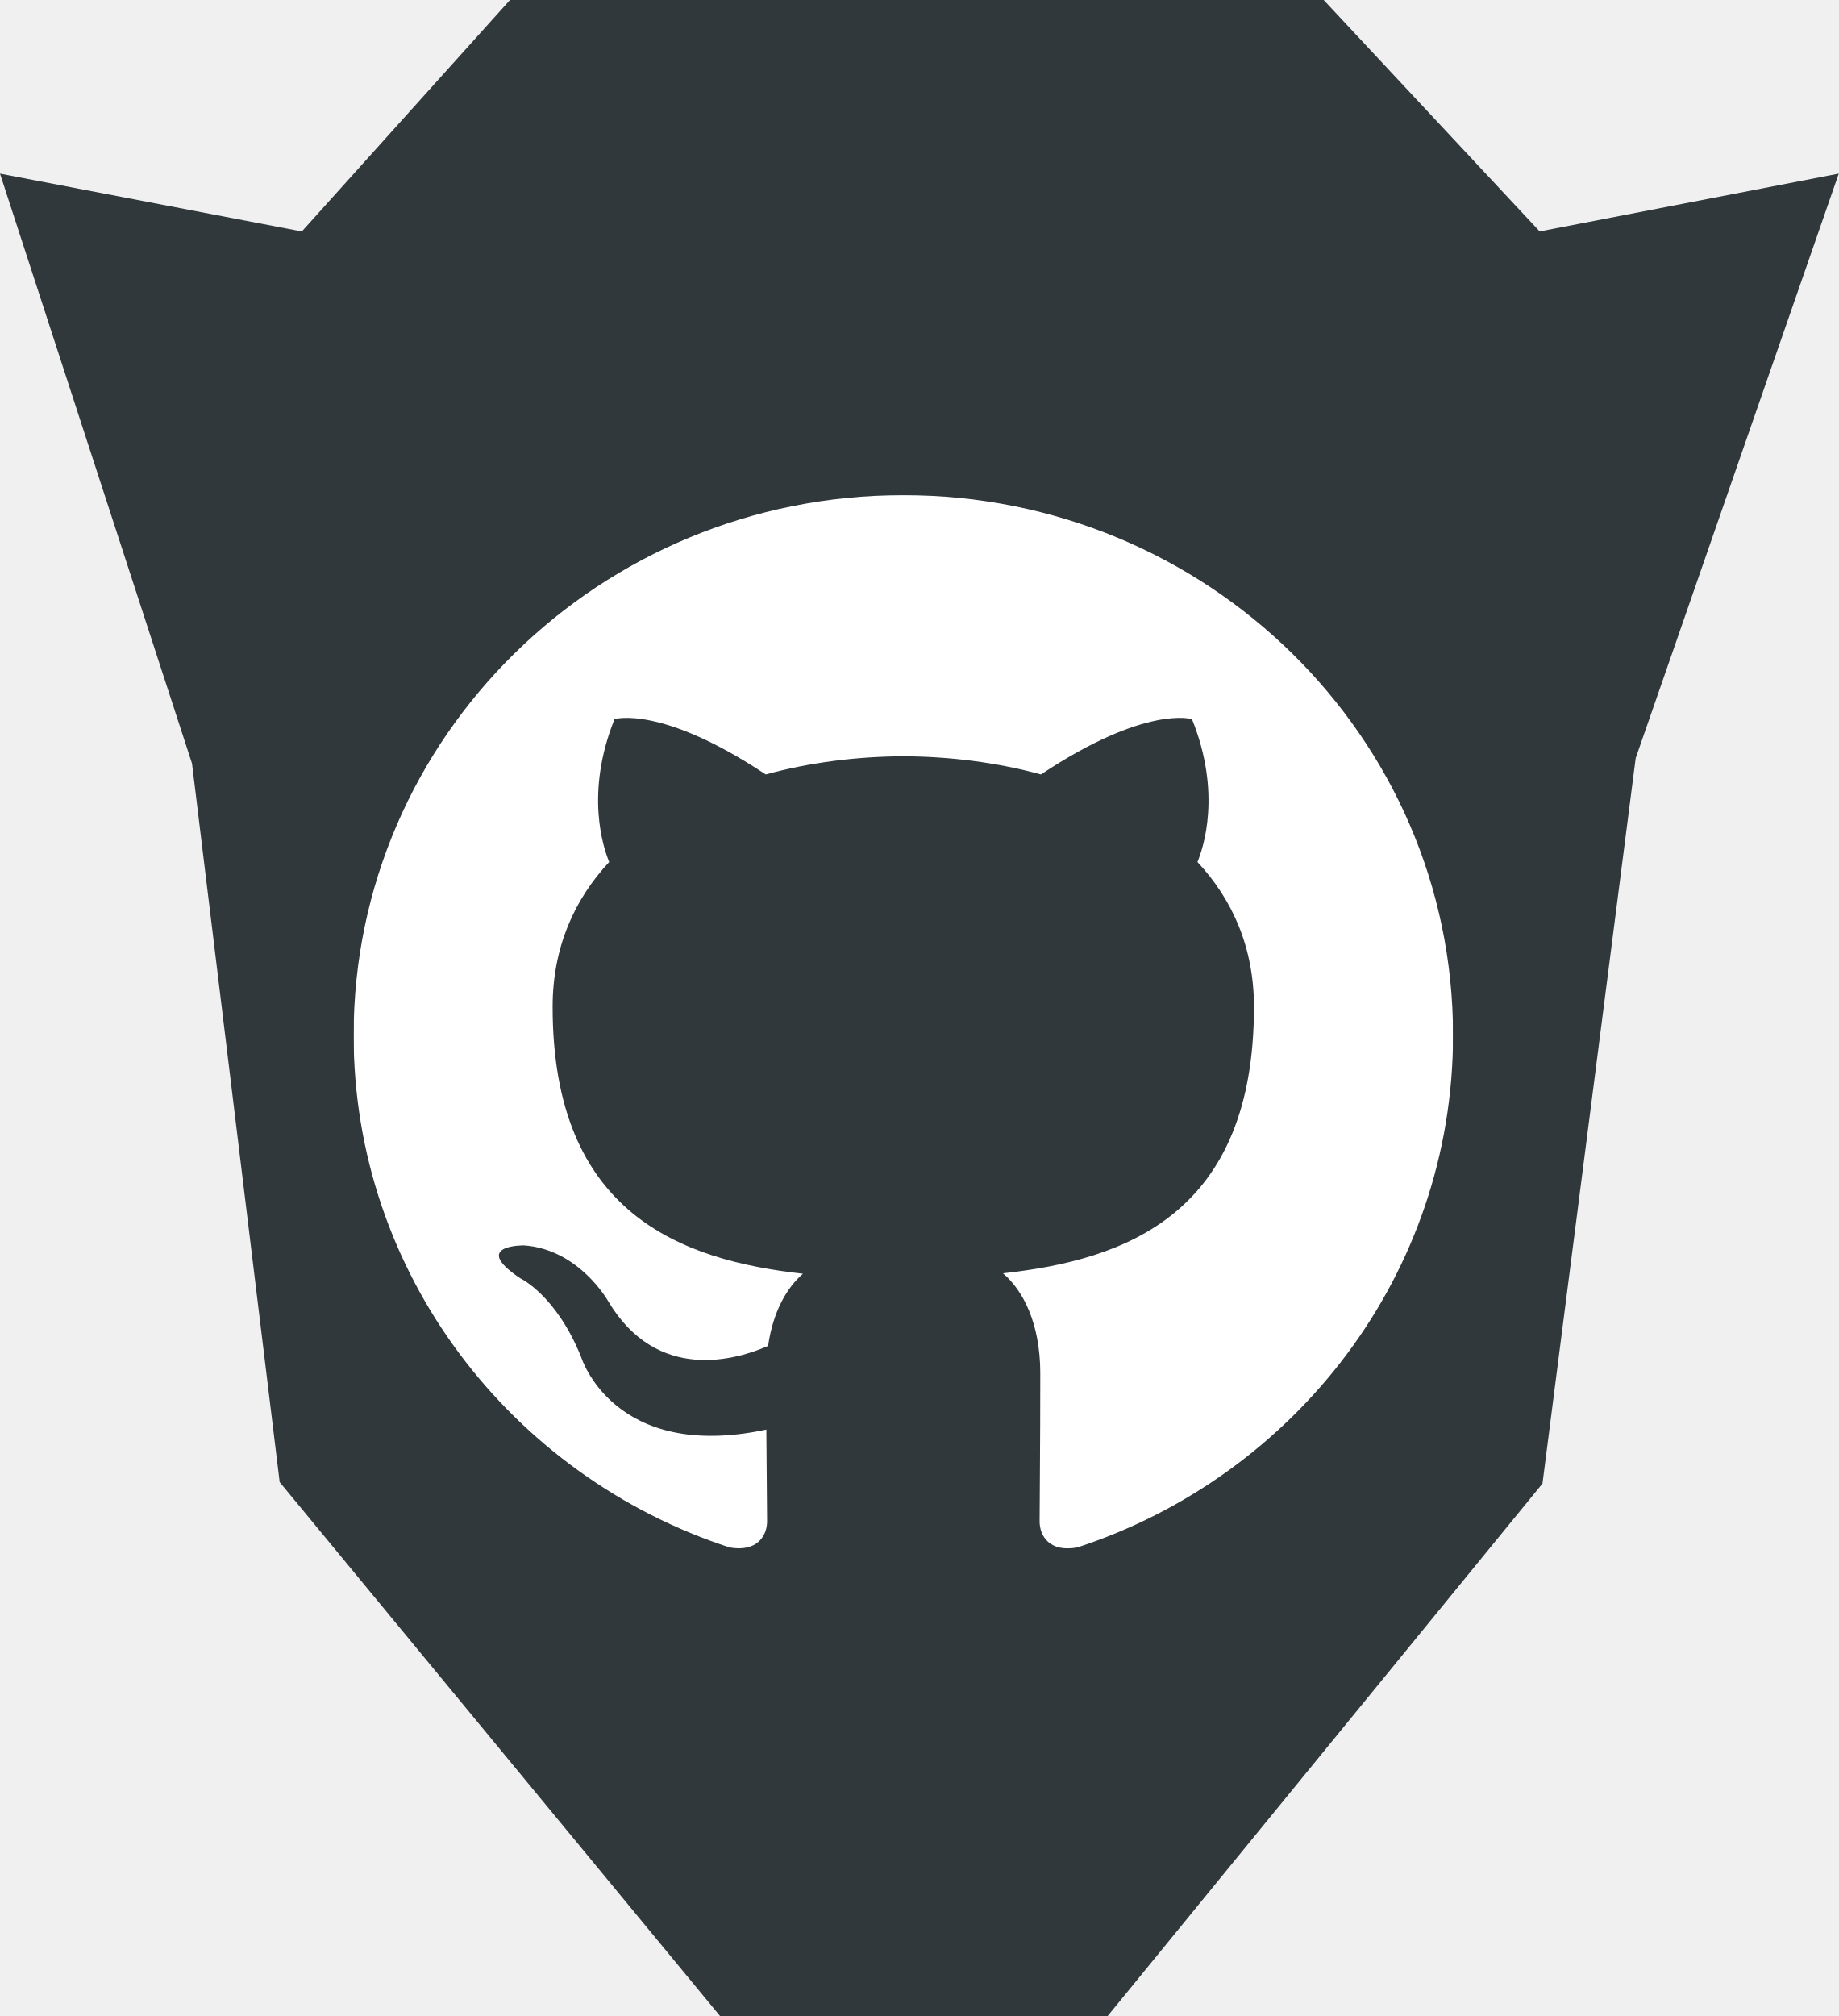
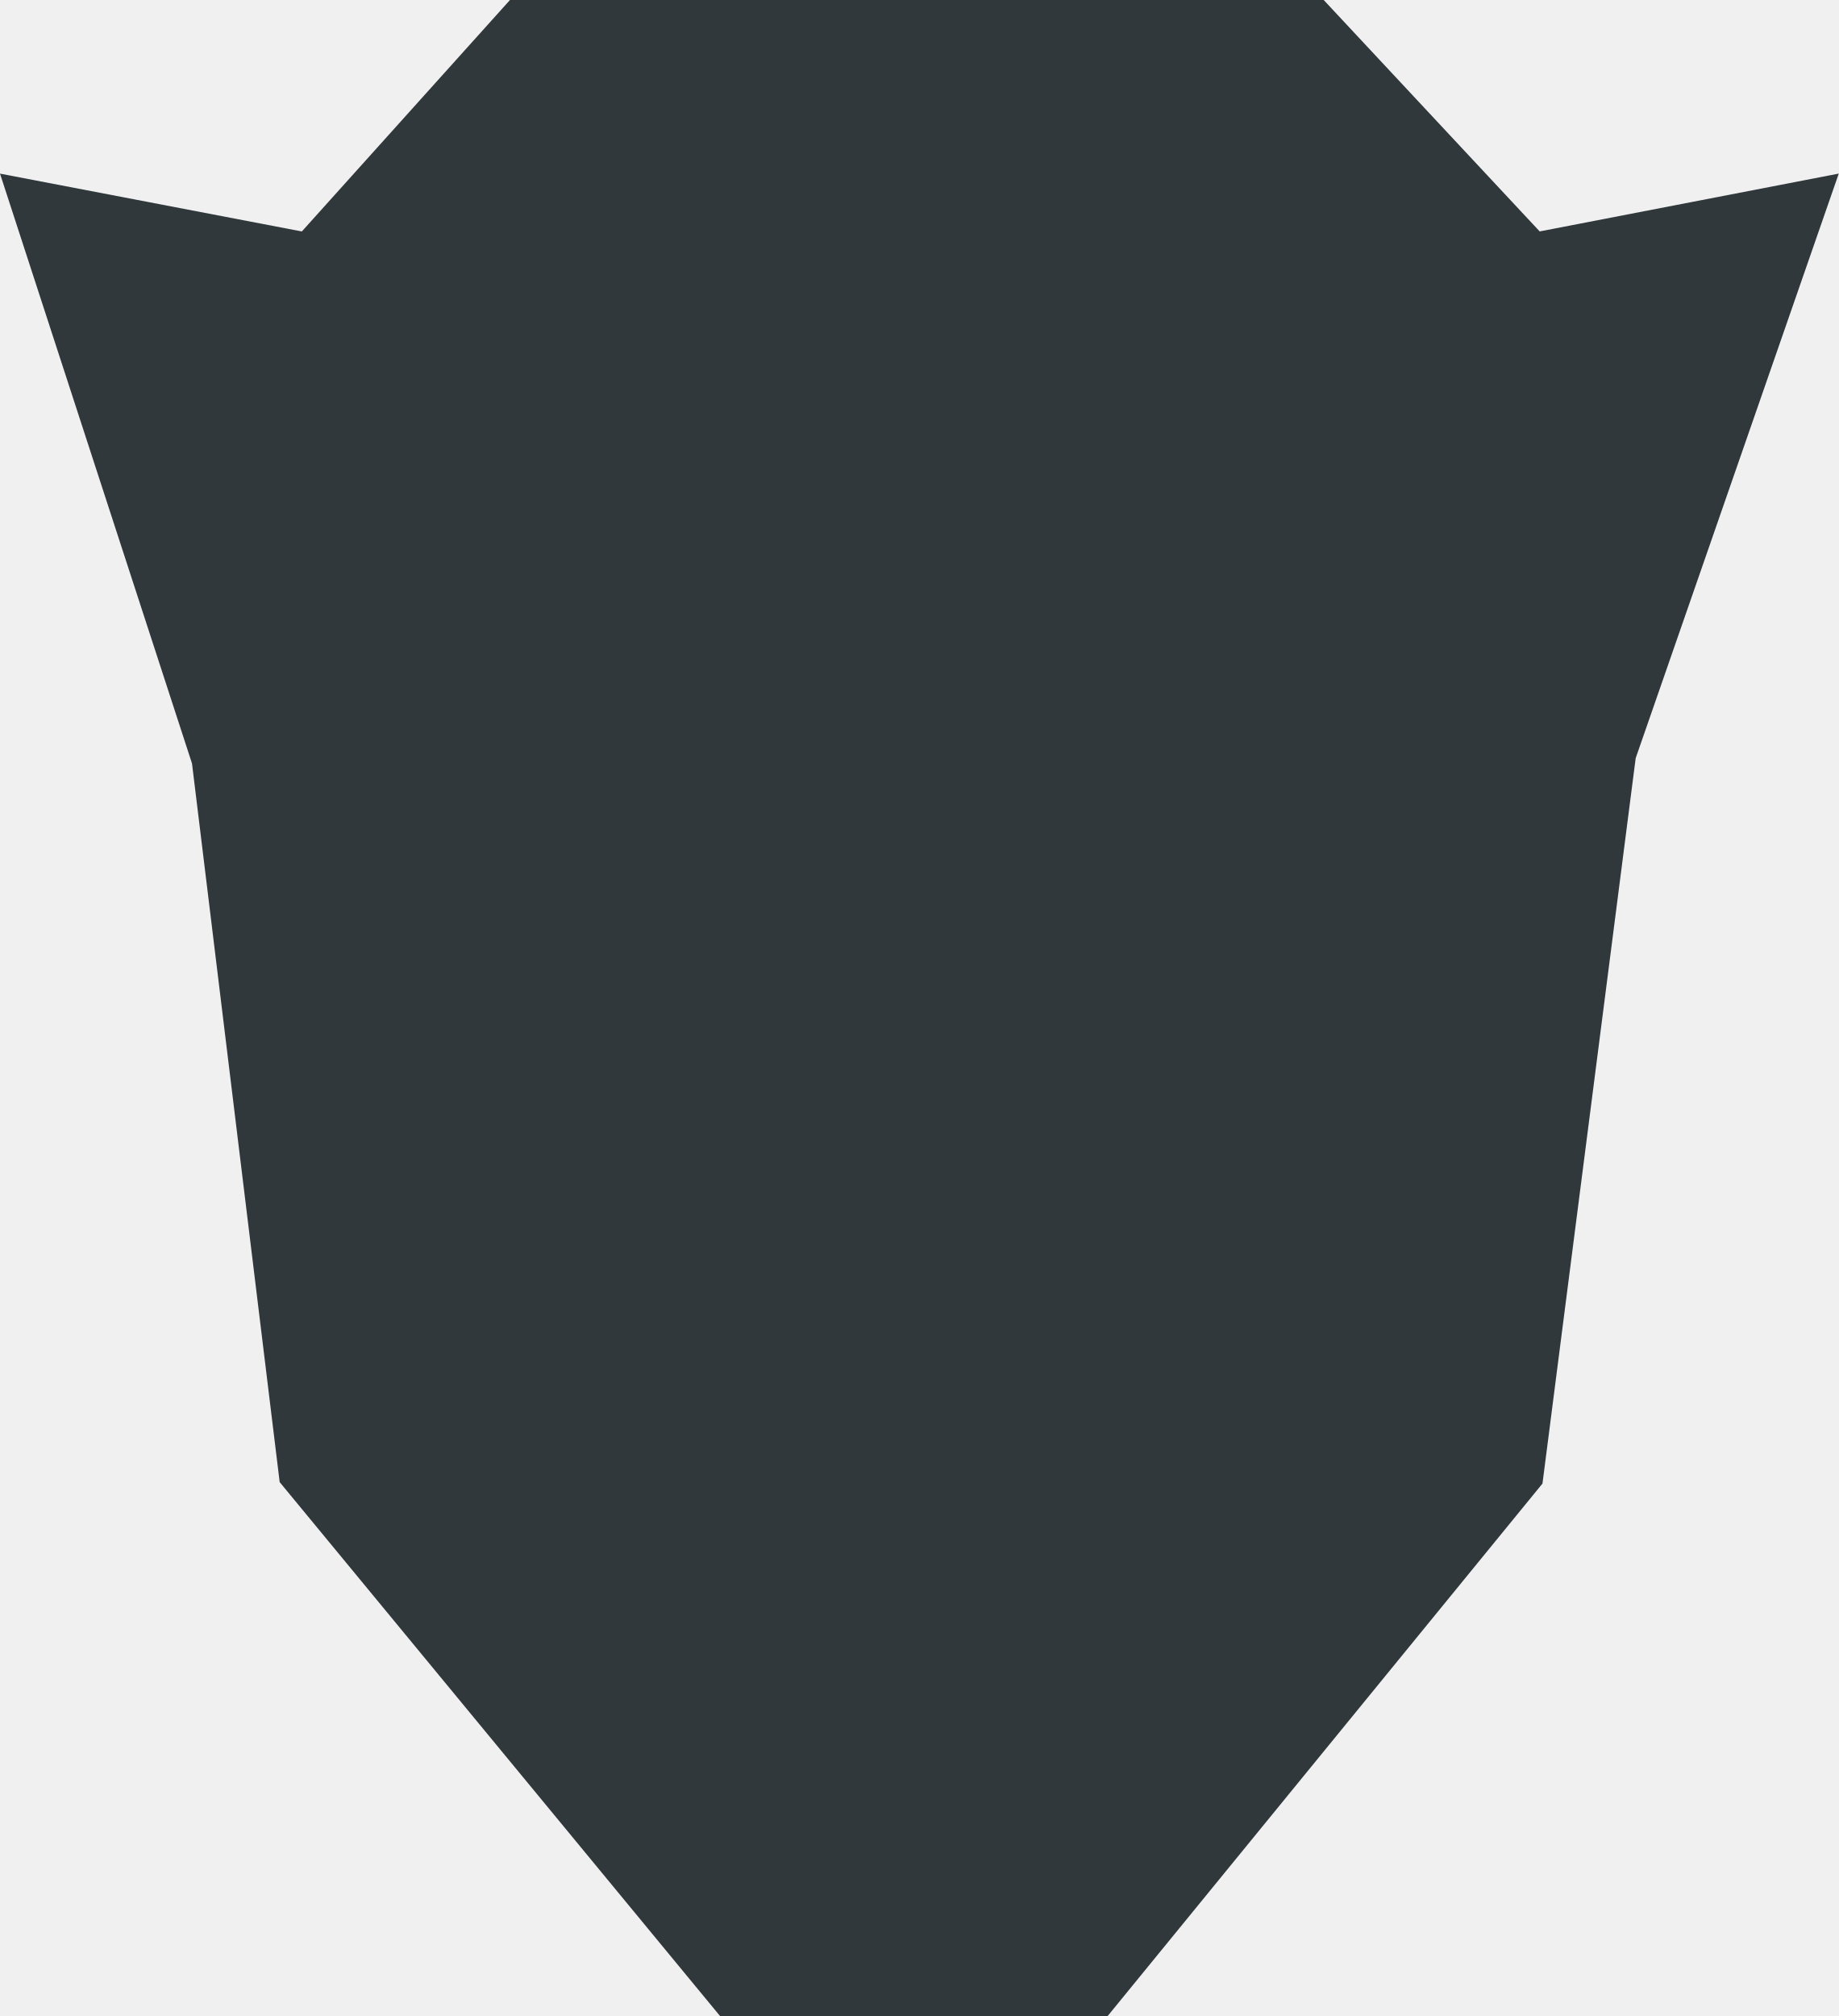
- <svg xmlns="http://www.w3.org/2000/svg" xmlns:xlink="http://www.w3.org/1999/xlink" width="52" height="57" viewBox="0 0 52 57">
-   <defs>
-     <path id="a" d="M10 43.778h31.091V14h-31.09z" />
-   </defs>
+ <svg xmlns="http://www.w3.org/2000/svg" height="57" viewBox="0 0 52 57" width="52">
+   <mask id="a" fill="#fff">
+     <path d="m10 43.778h31.091v-29.778h-31.09z" fill="none" />
+   </mask>
  <g fill="none" fill-rule="evenodd">
-     <path fill="#30383C" d="M14.422 0L8.536 6.544 0 4.909l5.43 16.678 2.479 20.318L20.362 57h10.963l12.296-15.054 2.636-20.51L52 4.908l-8.458 1.635L37.434 0z" />
-     <mask id="b" fill="#fff">
-       <use xlink:href="#a" />
-     </mask>
-     <path fill="#FFF" d="M25.545 14C16.96 14 10 20.835 10 29.267c0 6.744 4.454 12.466 10.632 14.485.778.14 1.061-.331 1.061-.736 0-.362-.013-1.322-.021-2.596-4.324.922-5.236-2.047-5.236-2.047-.708-1.763-1.727-2.233-1.727-2.233-1.411-.947.107-.928.107-.928 1.56.108 2.381 1.574 2.381 1.574 1.387 2.332 3.639 1.658 4.525 1.268.14-.986.542-1.66.986-2.04-3.451-.386-7.08-1.696-7.08-7.546 0-1.666.605-3.029 1.6-4.096-.16-.386-.694-1.938.151-4.04 0 0 1.306-.41 4.276 1.565 1.24-.34 2.57-.508 3.892-.514 1.32.006 2.65.174 3.891.514 2.968-1.976 4.271-1.565 4.271-1.565.848 2.102.315 3.654.155 4.04.996 1.067 1.598 2.43 1.598 4.096 0 5.865-3.635 7.155-7.098 7.533.558.472 1.055 1.403 1.055 2.828 0 2.04-.019 3.686-.019 4.187 0 .408.28.884 1.07.735 6.172-2.024 10.622-7.741 10.622-14.484C41.092 20.835 34.13 14 25.545 14" mask="url(#b)" />
+     <path d="m14.422 0-5.886 6.544-8.536-1.635 5.43 16.678 2.479 20.318 12.453 15.095h10.963l12.296-15.054 2.636-20.51 5.743-16.528-8.458 1.635-6.108-6.543z" fill="#30383c" />
+     <path d="m25.545 14c-8.585 0-15.545 6.835-15.545 15.267 0 6.744 4.454 12.466 10.632 14.485.778.14 1.061-.331 1.061-.736 0-.362-.013-1.322-.021-2.596-4.324.922-5.236-2.047-5.236-2.047-.708-1.763-1.727-2.233-1.727-2.233-1.411-.947.107-.928.107-.928 1.56.108 2.381 1.574 2.381 1.574 1.387 2.332 3.639 1.658 4.525 1.268.14-.986.542-1.66.986-2.04-3.451-.386-7.08-1.696-7.08-7.546 0-1.666.605-3.029 1.6-4.096-.16-.386-.694-1.938.151-4.04 0 0 1.306-.41 4.276 1.565 1.24-.34 2.57-.508 3.892-.514 1.32.006 2.65.174 3.891.514 2.968-1.976 4.271-1.565 4.271-1.565.848 2.102.315 3.654.155 4.04.996 1.067 1.598 2.43 1.598 4.096 0 5.865-3.635 7.155-7.098 7.533.558.472 1.055 1.403 1.055 2.828 0 2.04-.019 3.686-.019 4.187 0 .408.28.884 1.07.735 6.172-2.024 10.622-7.741 10.622-14.484 0-8.432-6.962-15.267-15.547-15.267" fill="#fff" mask="url(#a)" />
  </g>
</svg>
